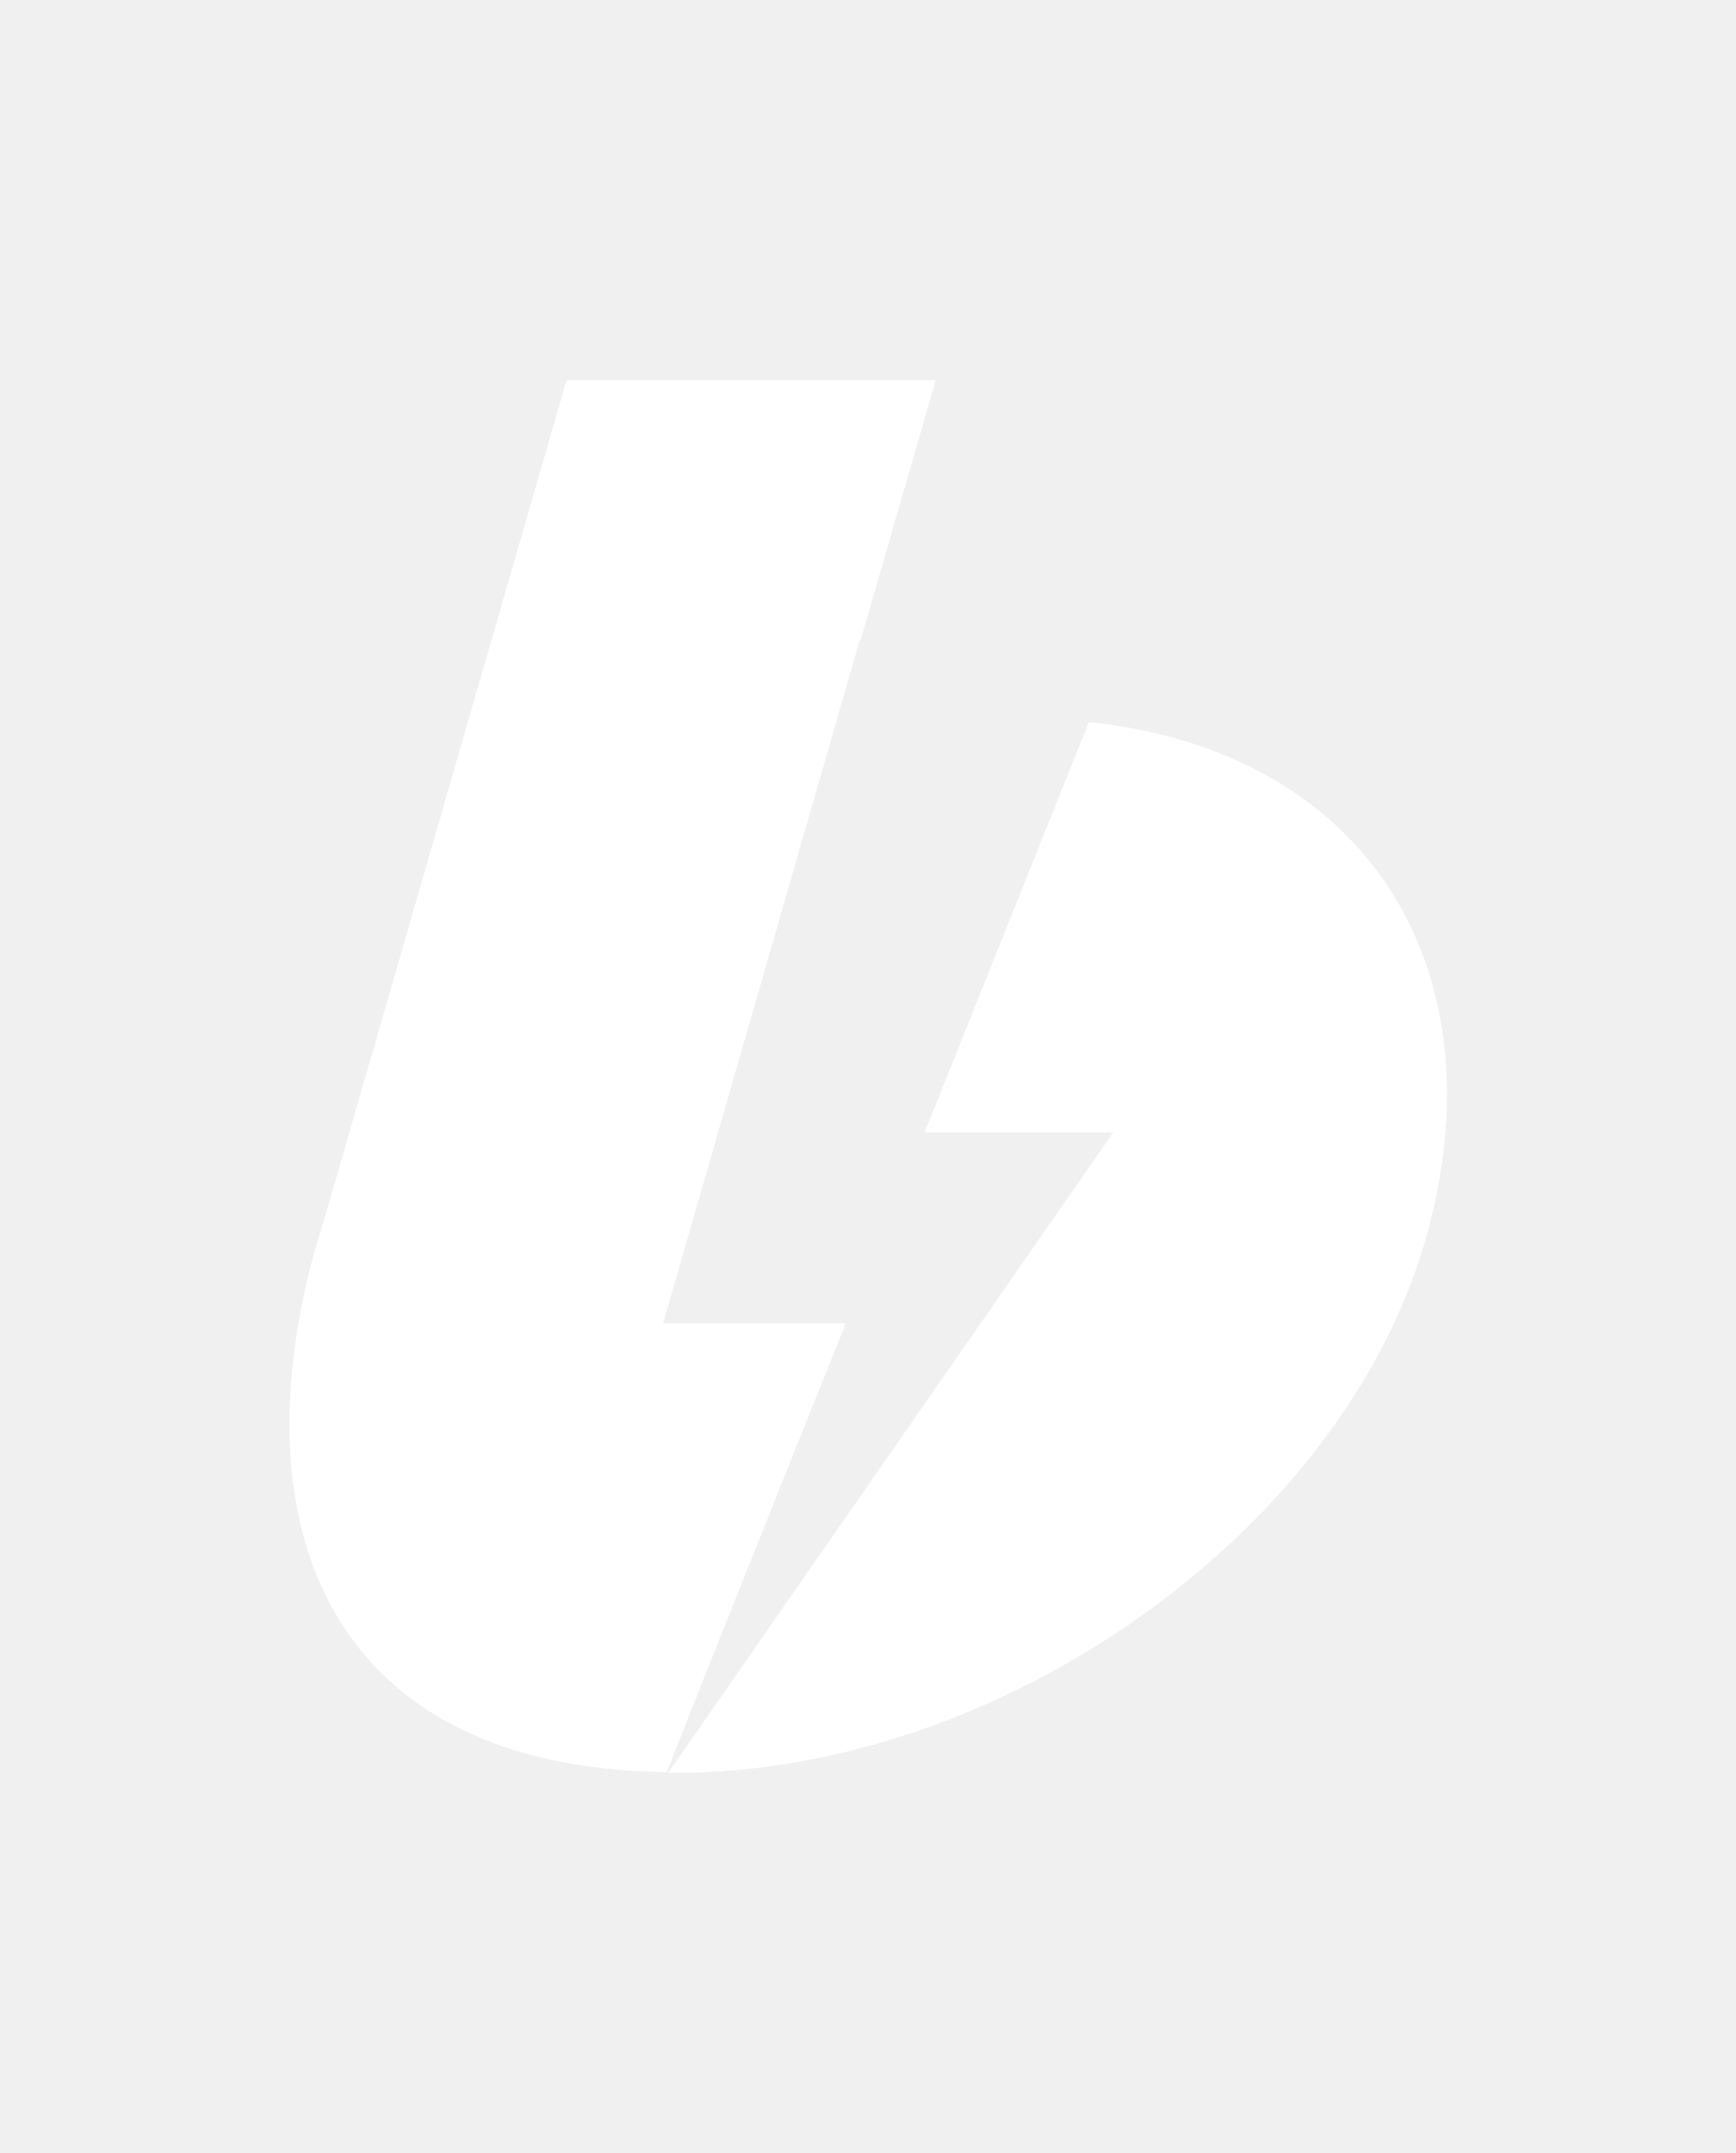
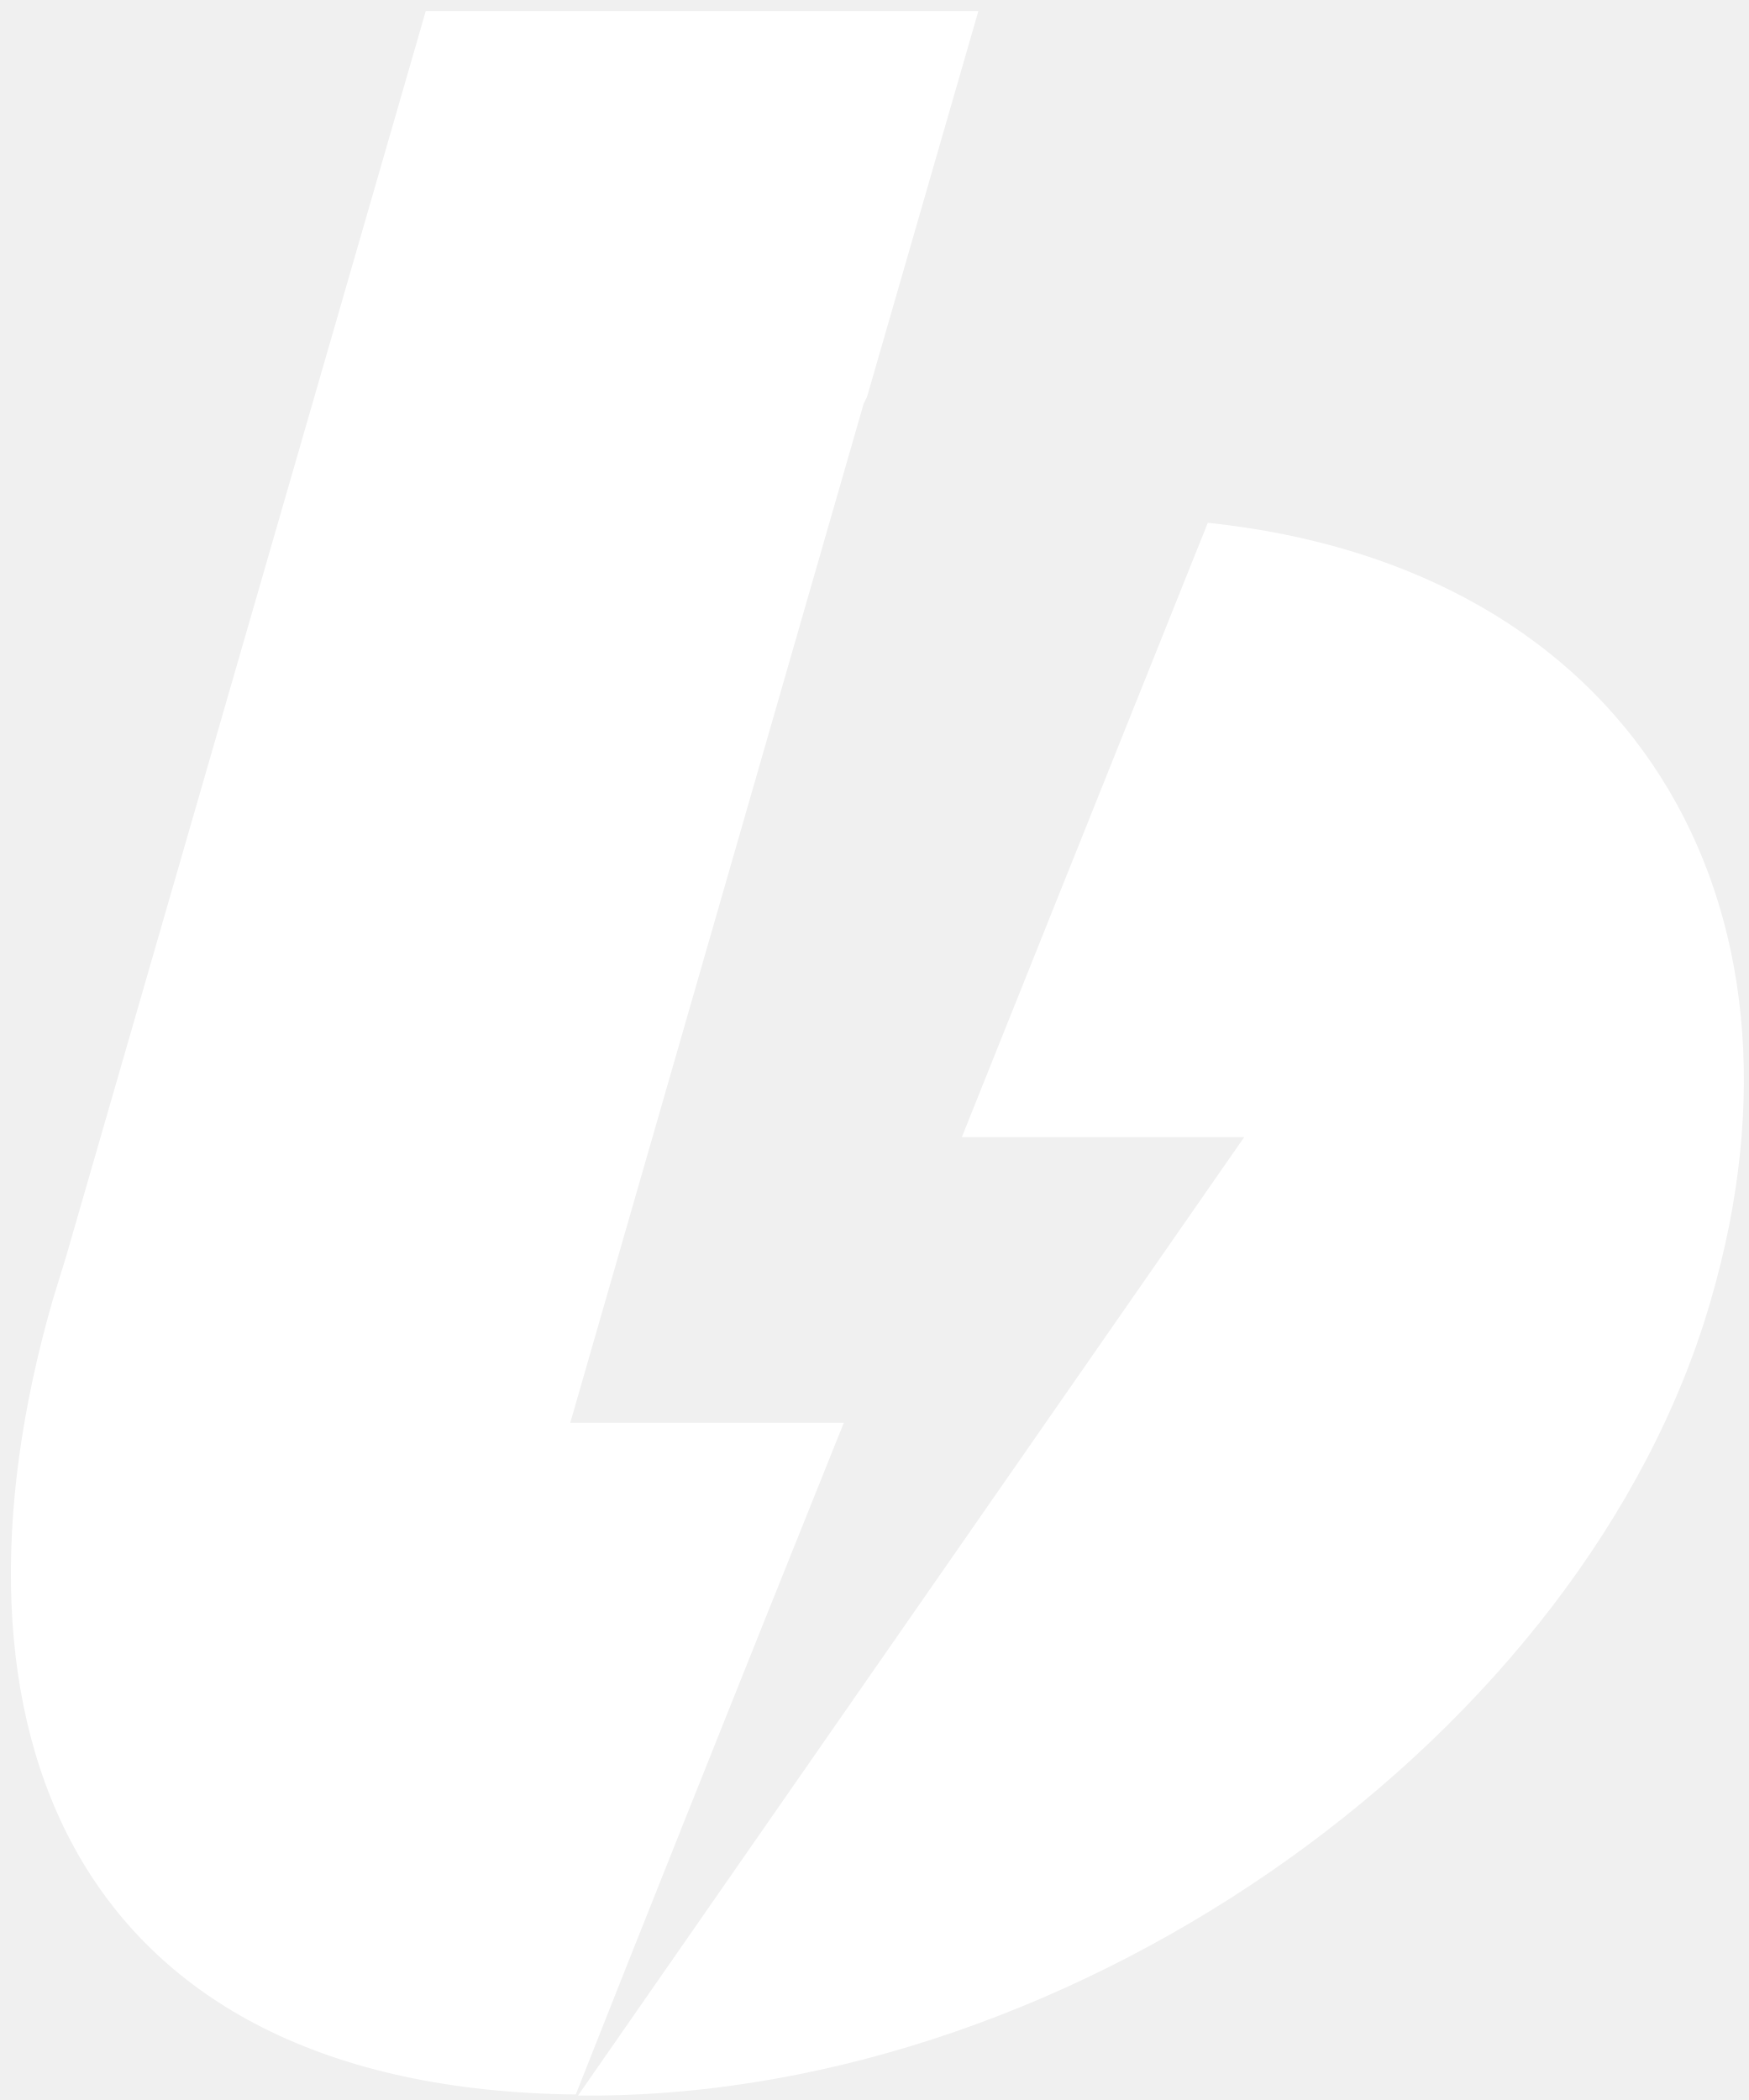
- <svg xmlns="http://www.w3.org/2000/svg" version="1.1" id="Слой_1" x="0px" y="0px" viewBox="0 0 235.6 292.2" style="enable-background:new 0 0 235.6 292.2;" xml:space="preserve">
+ <svg xmlns="http://www.w3.org/2000/svg" version="1.1" id="Слой_1" x="0px" y="0px" viewBox="0 0 158.5 190.4" style="enable-background:new 0 0 158.5 190.4;" xml:space="preserve">
  <style type="text/css">
	.st0{fill:#FFFFFF;}
</style>
  <g id="b_1_">
-     <path class="st0" d="M44.3,164.5L76.9,51.6H127l-10.1,35c-0.1,0.2-0.2,0.4-0.3,0.6L90,179.6h24.8c-10.4,25.9-18.5,46.2-24.3,60.9   c-45.8-0.5-58.6-33.3-47.4-72.1 M90.7,240.6l60.4-86.9h-25.6l22.3-55.7c38.2,4,56.2,34.1,45.6,70.5   c-11.3,39.1-57.1,72.1-101.7,72.1C91.3,240.6,91,240.6,90.7,240.6z" />
+     <path class="st0" d="M6,113.9L38.6,1h50.1L78.6,36c-0.1,0.2-0.2,0.4-0.3,0.6L51.7,129h24.8c-10.4,25.9-18.5,46.2-24.3,60.9   c-45.8-0.5-58.6-33.3-47.4-72.1 M52.4,190l60.4-86.9H87.2l22.3-55.7c38.2,4,56.2,34.1,45.6,70.5C143.8,157,98,190,53.4,190   C53,190,52.7,190,52.4,190z" />
  </g>
</svg>
